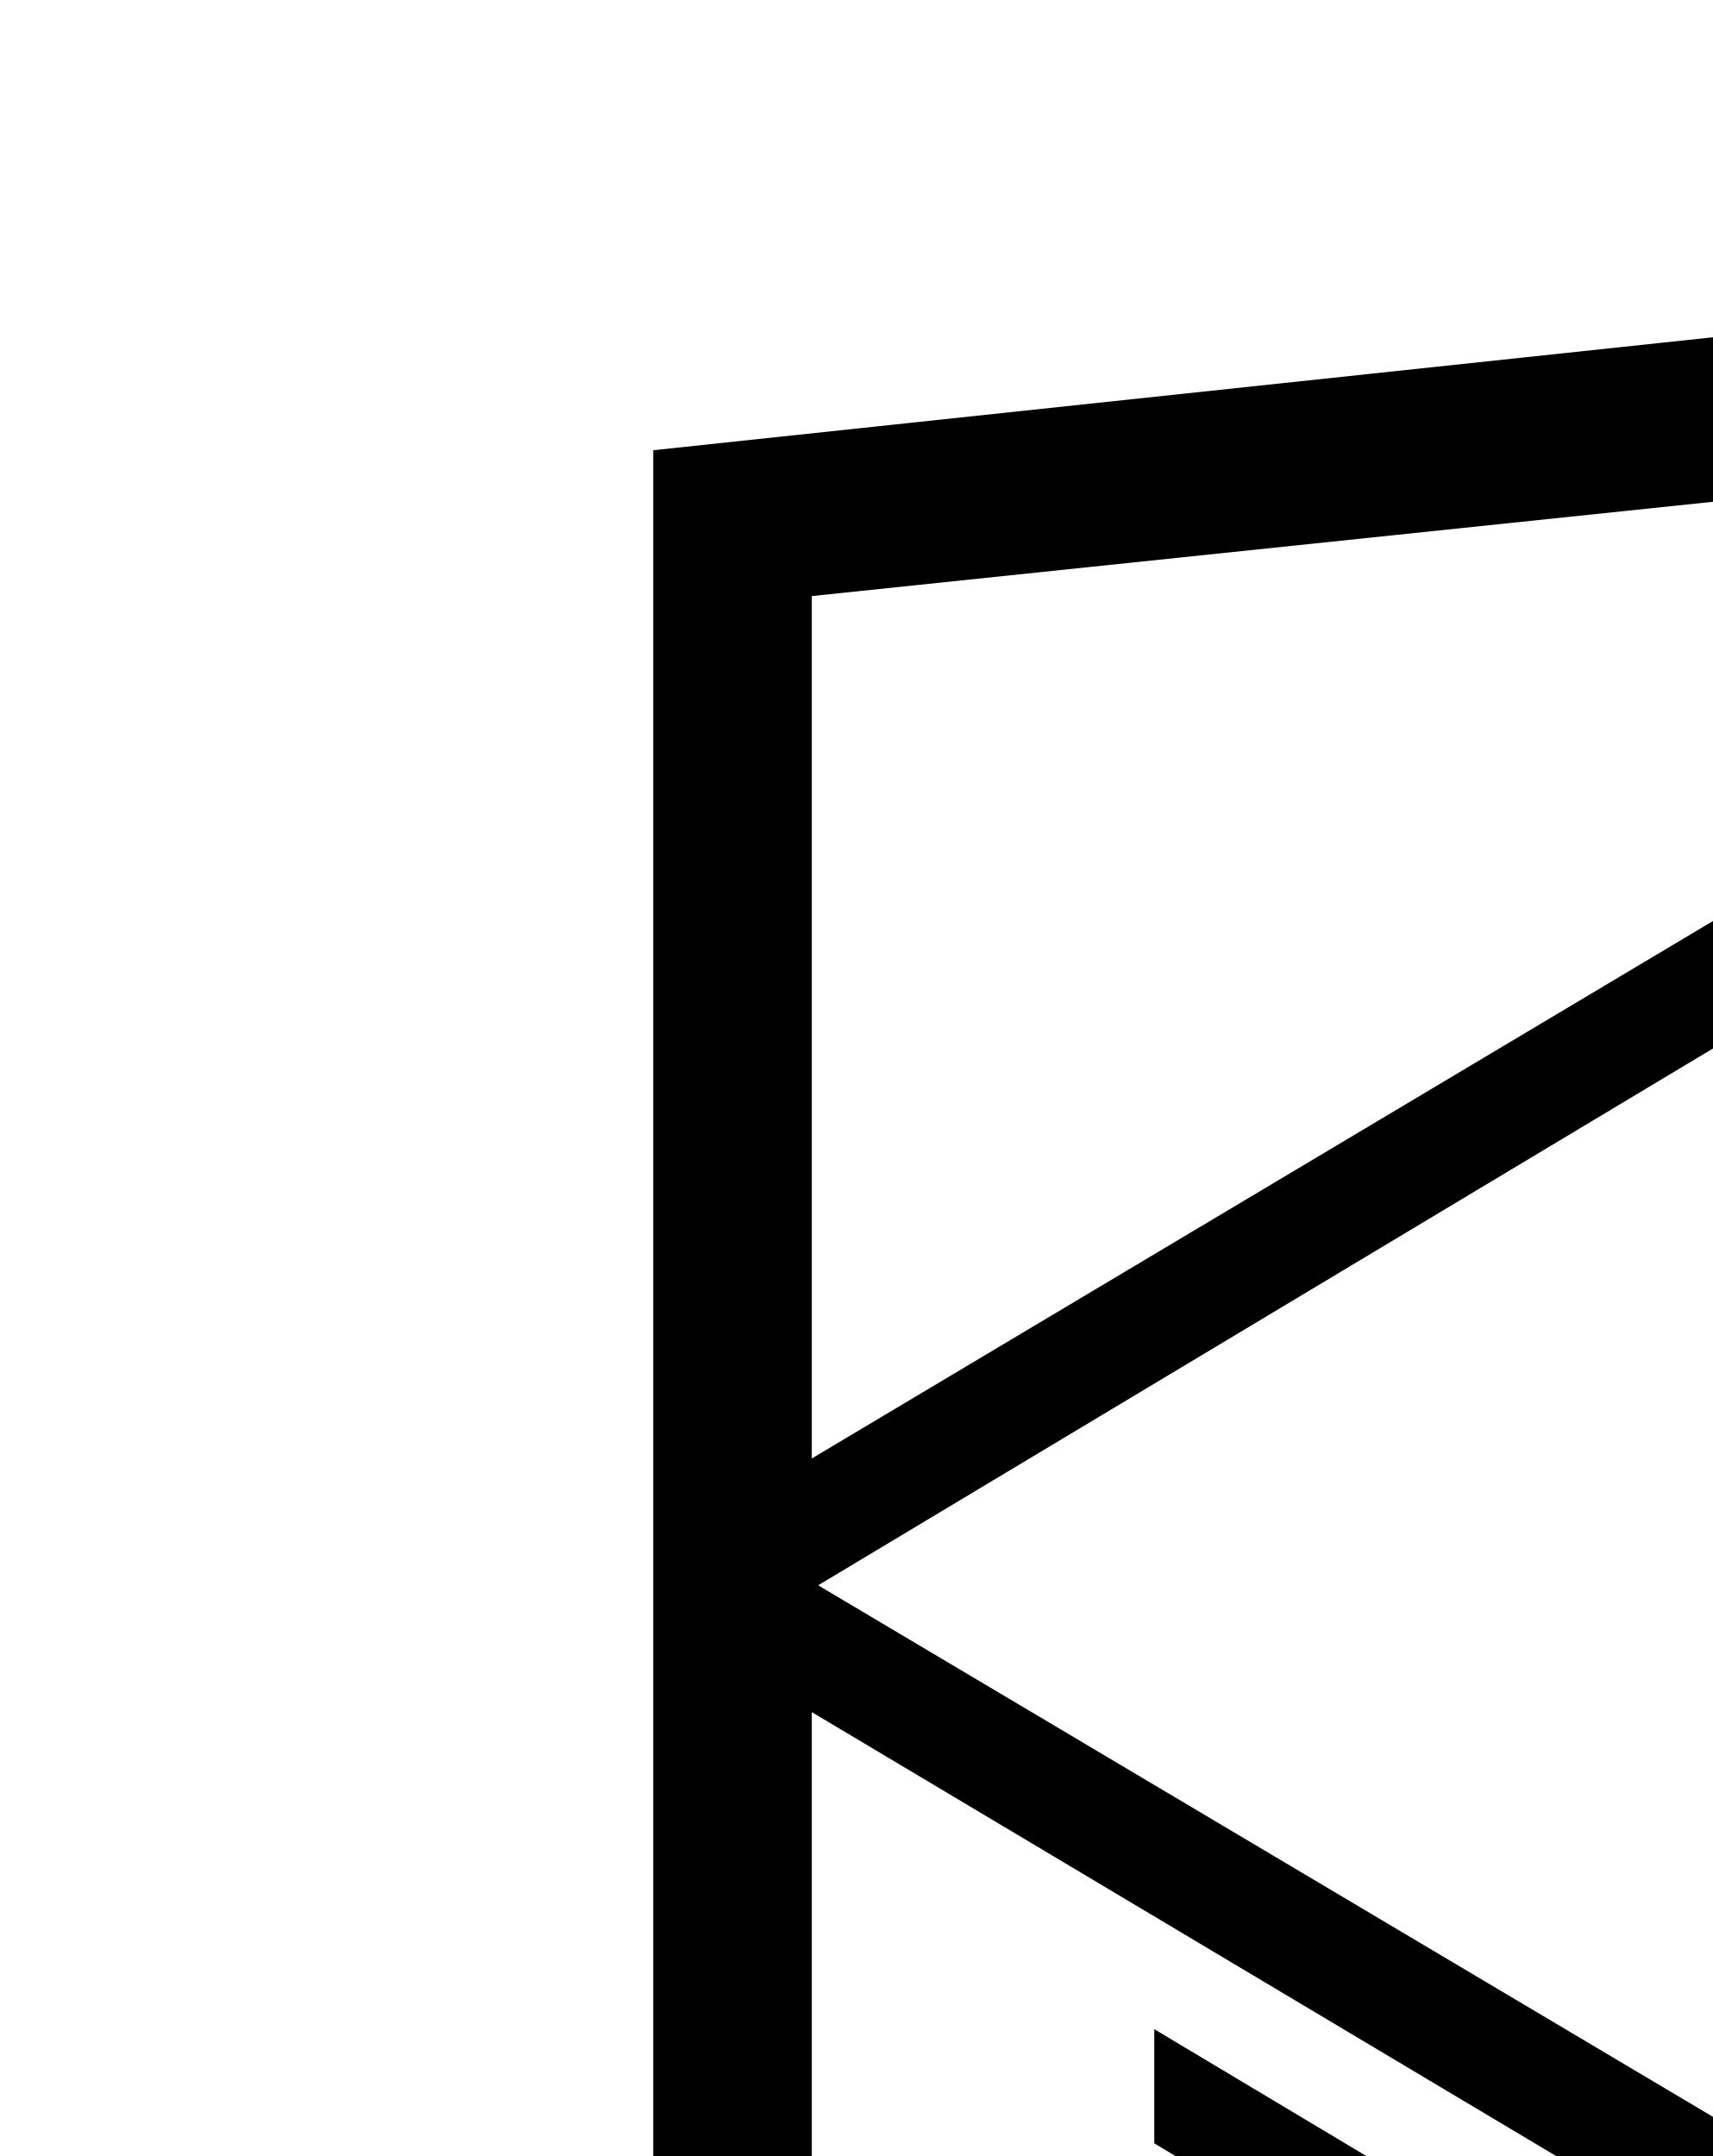
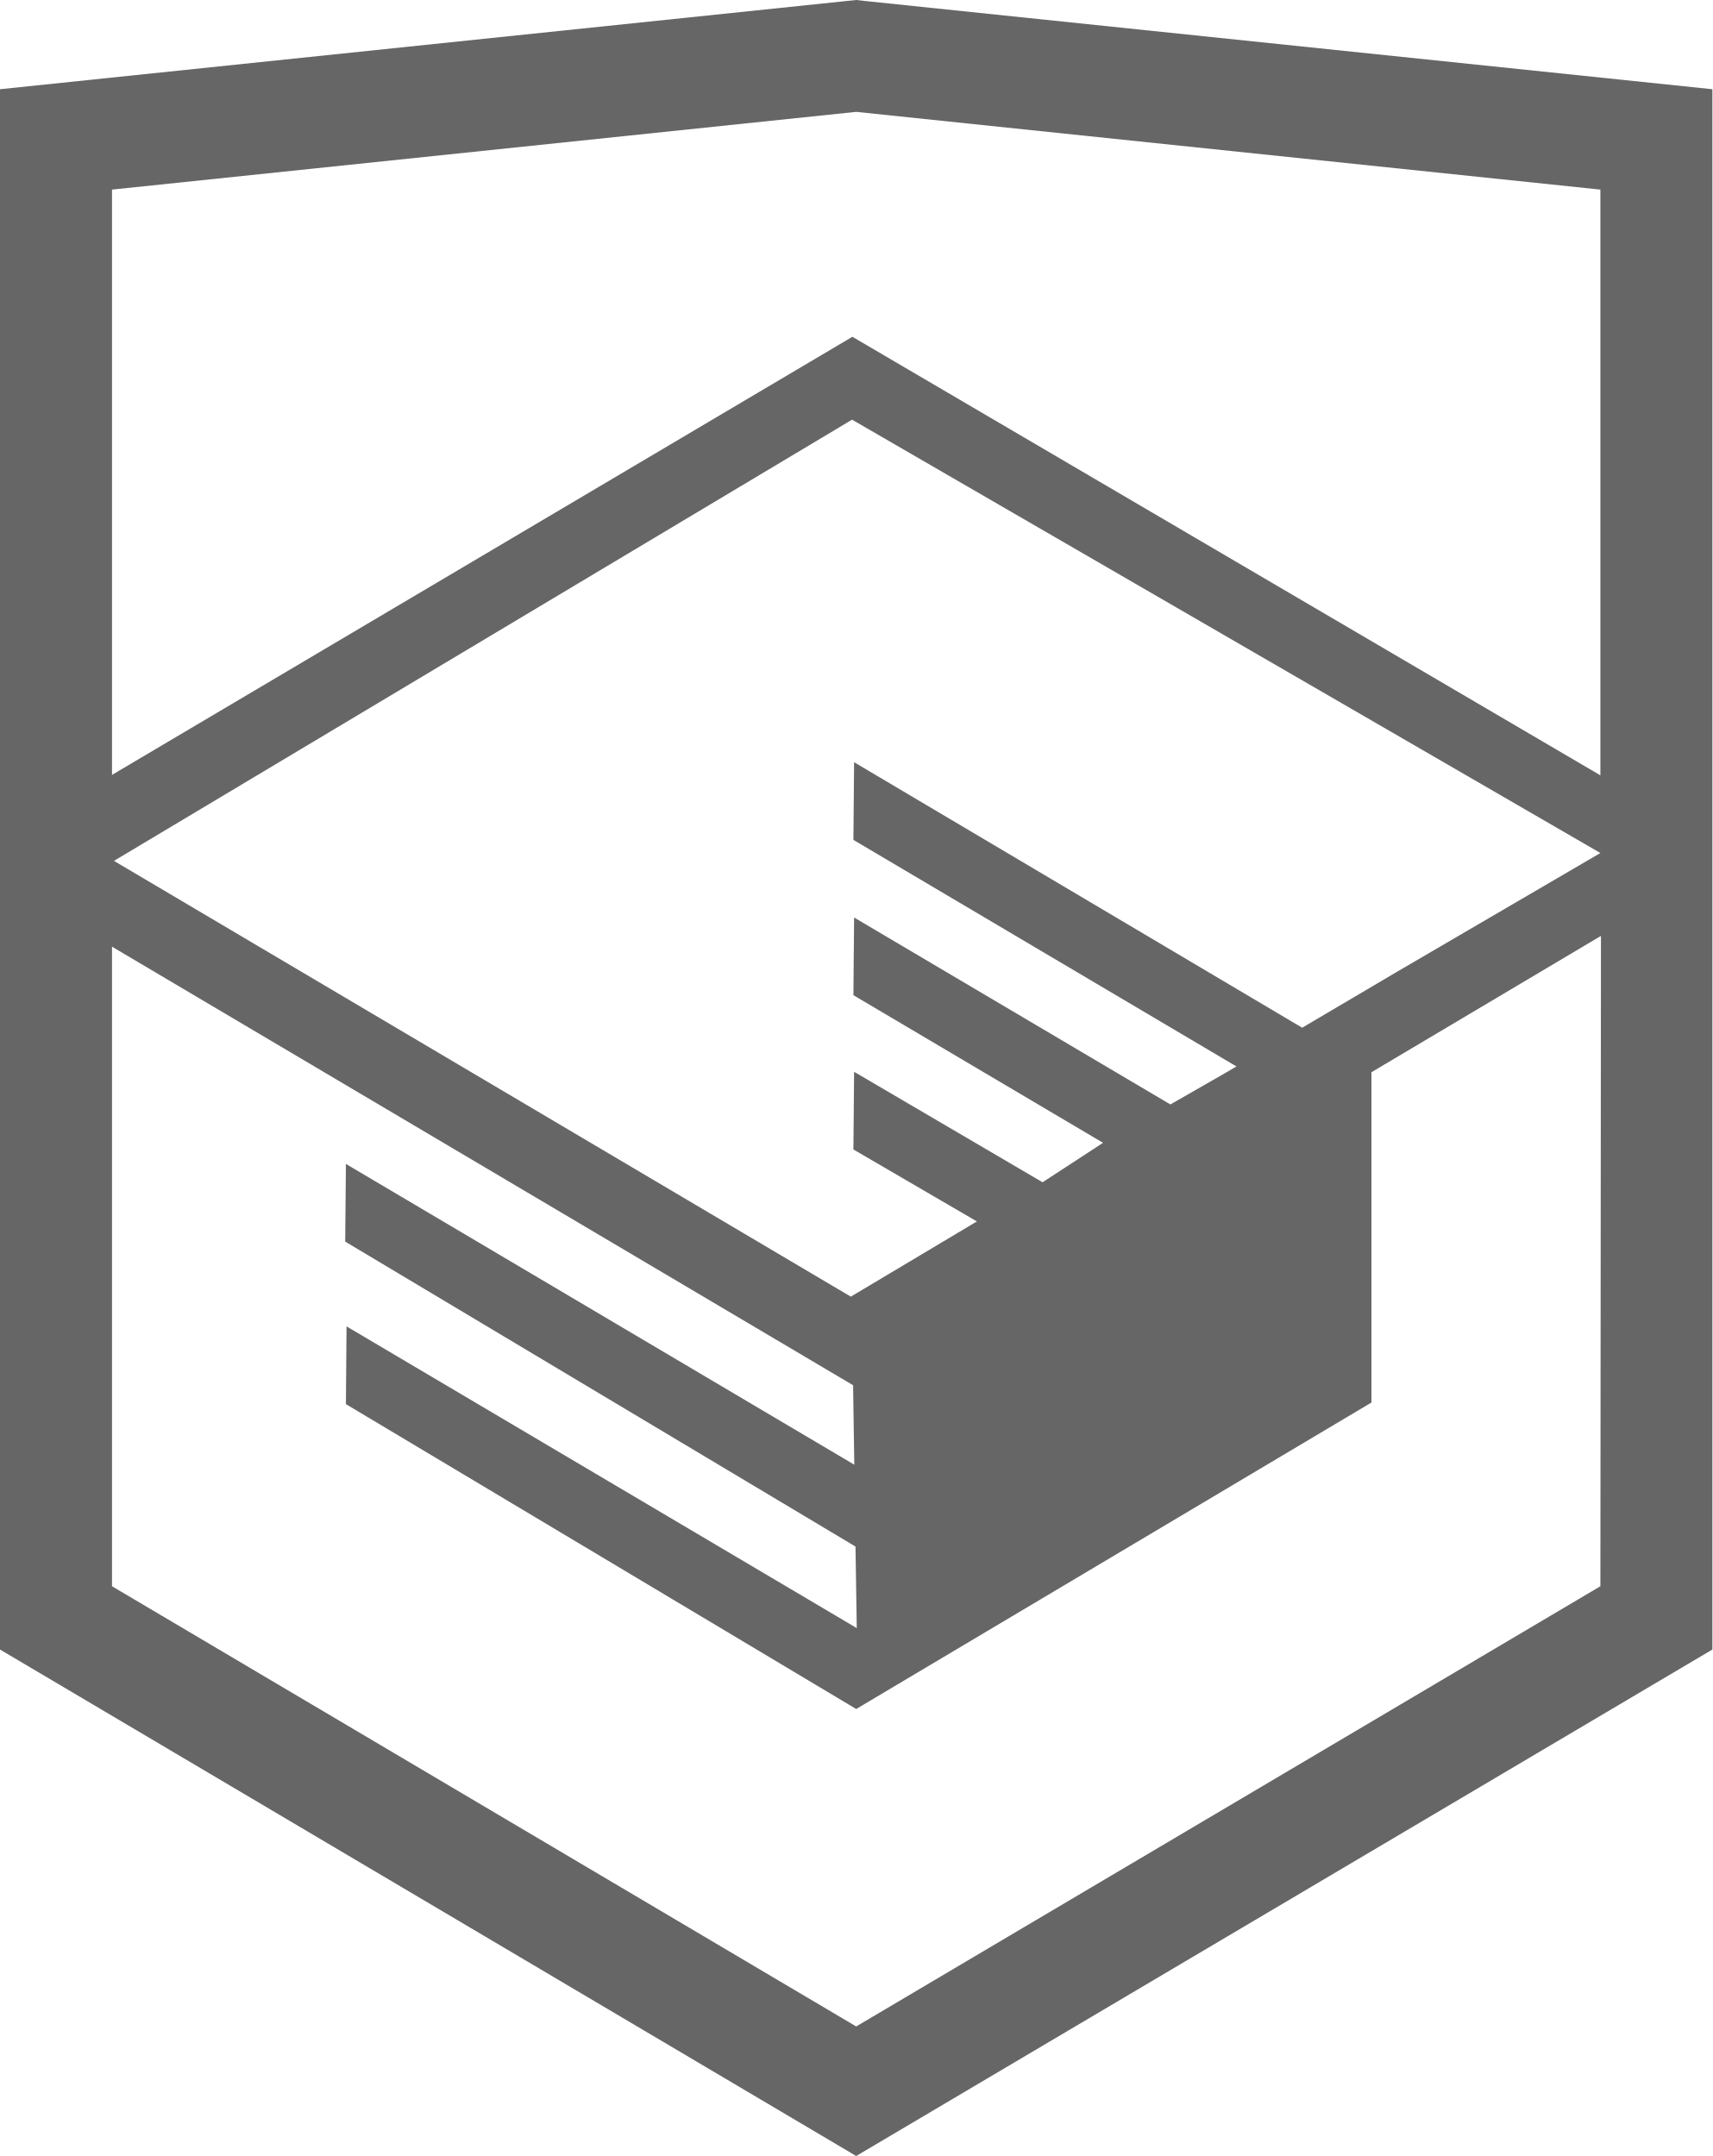
- <svg xmlns="http://www.w3.org/2000/svg" width="27" height="34" viewBox="0 0 27 34">
-   <path d="M30.2 5h-.2l-19.7 2.1v36.2l19.7 11.7 19.7-11.7v-36.2l-19.5-2.1zm17 36.8l-17.2 10.2-17.2-10.2v-14.8l17.1 10.2v1.8l-11.7-7v1.8l11.8 7.1v1.9l-11.8-7v1.8l11.8 7 11.9-7.1v-7.6l5.3-3.2v15.1zm-.1-17l-4.7 2.8-2.2 1.3-10.3-6.1v1.8l8.8 5.3h-.1l-.2.1-1.3.7-7.3-4.3v1.8l5.8 3.4-1.4.9-4.3-2.6v1.8l2.9 1.7-2.9 1.7-17-10.1 17-10.2 17.2 10zm.1-1.8l-17.3-10.2-17.1 10.2v-13.6l17.2-1.8 17.2 1.8v13.6z" />
+ <svg xmlns="http://www.w3.org/2000/svg" width="27" height="34" viewBox="0 0 27 34" fill="none">
+   <path d="M13.643 0.016L13.5 0L0 1.407V26.013L13.5 34L27 26.013V1.407L13.643 0.016ZM25.234 25.015L13.5 31.957L1.766 25.015V14.929L13.451 21.845L13.47 23.098L5.454 18.355L5.443 19.58L13.489 24.389L13.509 25.675L5.464 20.917L5.454 22.143L13.5 26.951L21.624 22.118V20.893V16.909L25.243 14.759L25.234 25.015ZM25.234 13.452L22.015 15.332L20.532 16.207L13.467 12.02L13.456 13.245L19.496 16.818L19.443 16.849L19.313 16.925L18.454 17.417L13.467 14.469L13.456 15.694L17.392 18.022L16.459 18.631L16.438 18.644L13.467 16.902L13.456 18.127L15.403 19.262L13.415 20.448L1.797 13.576L13.435 6.618L25.234 13.452ZM25.234 12.227L13.44 5.311L1.766 12.22V2.99L13.5 1.764L25.234 2.99V12.227Z" fill="#666666" />
</svg>
